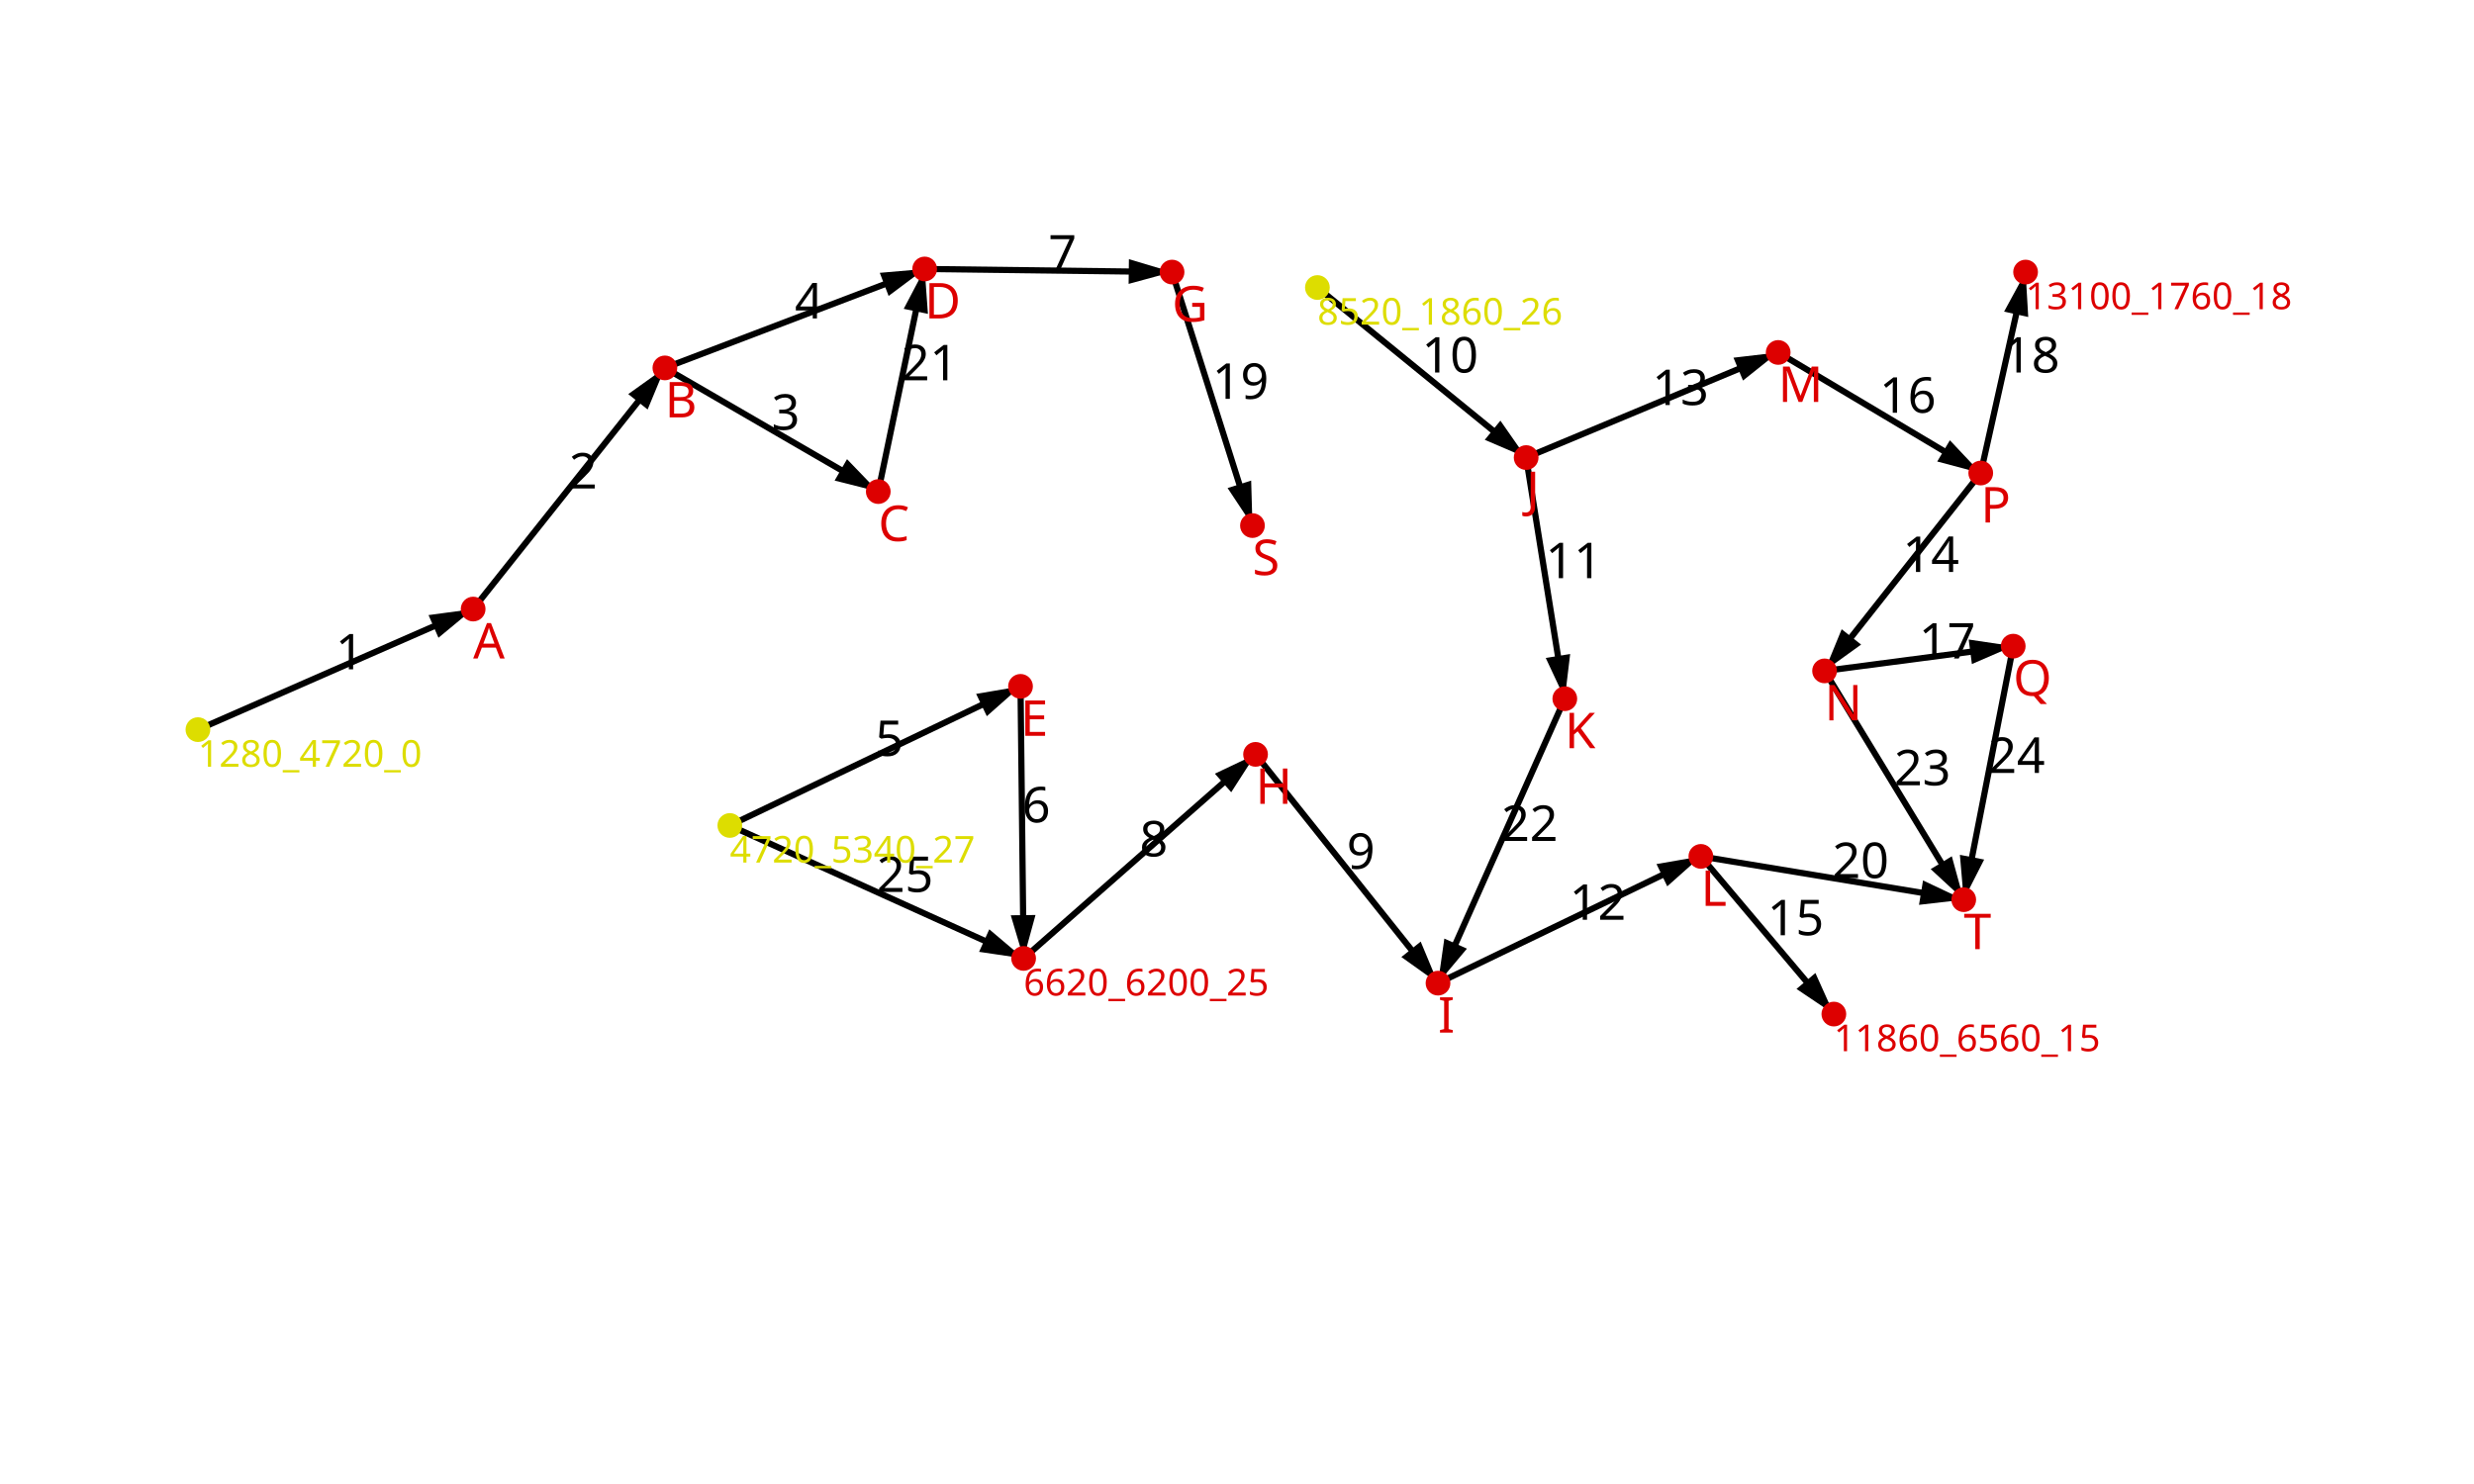
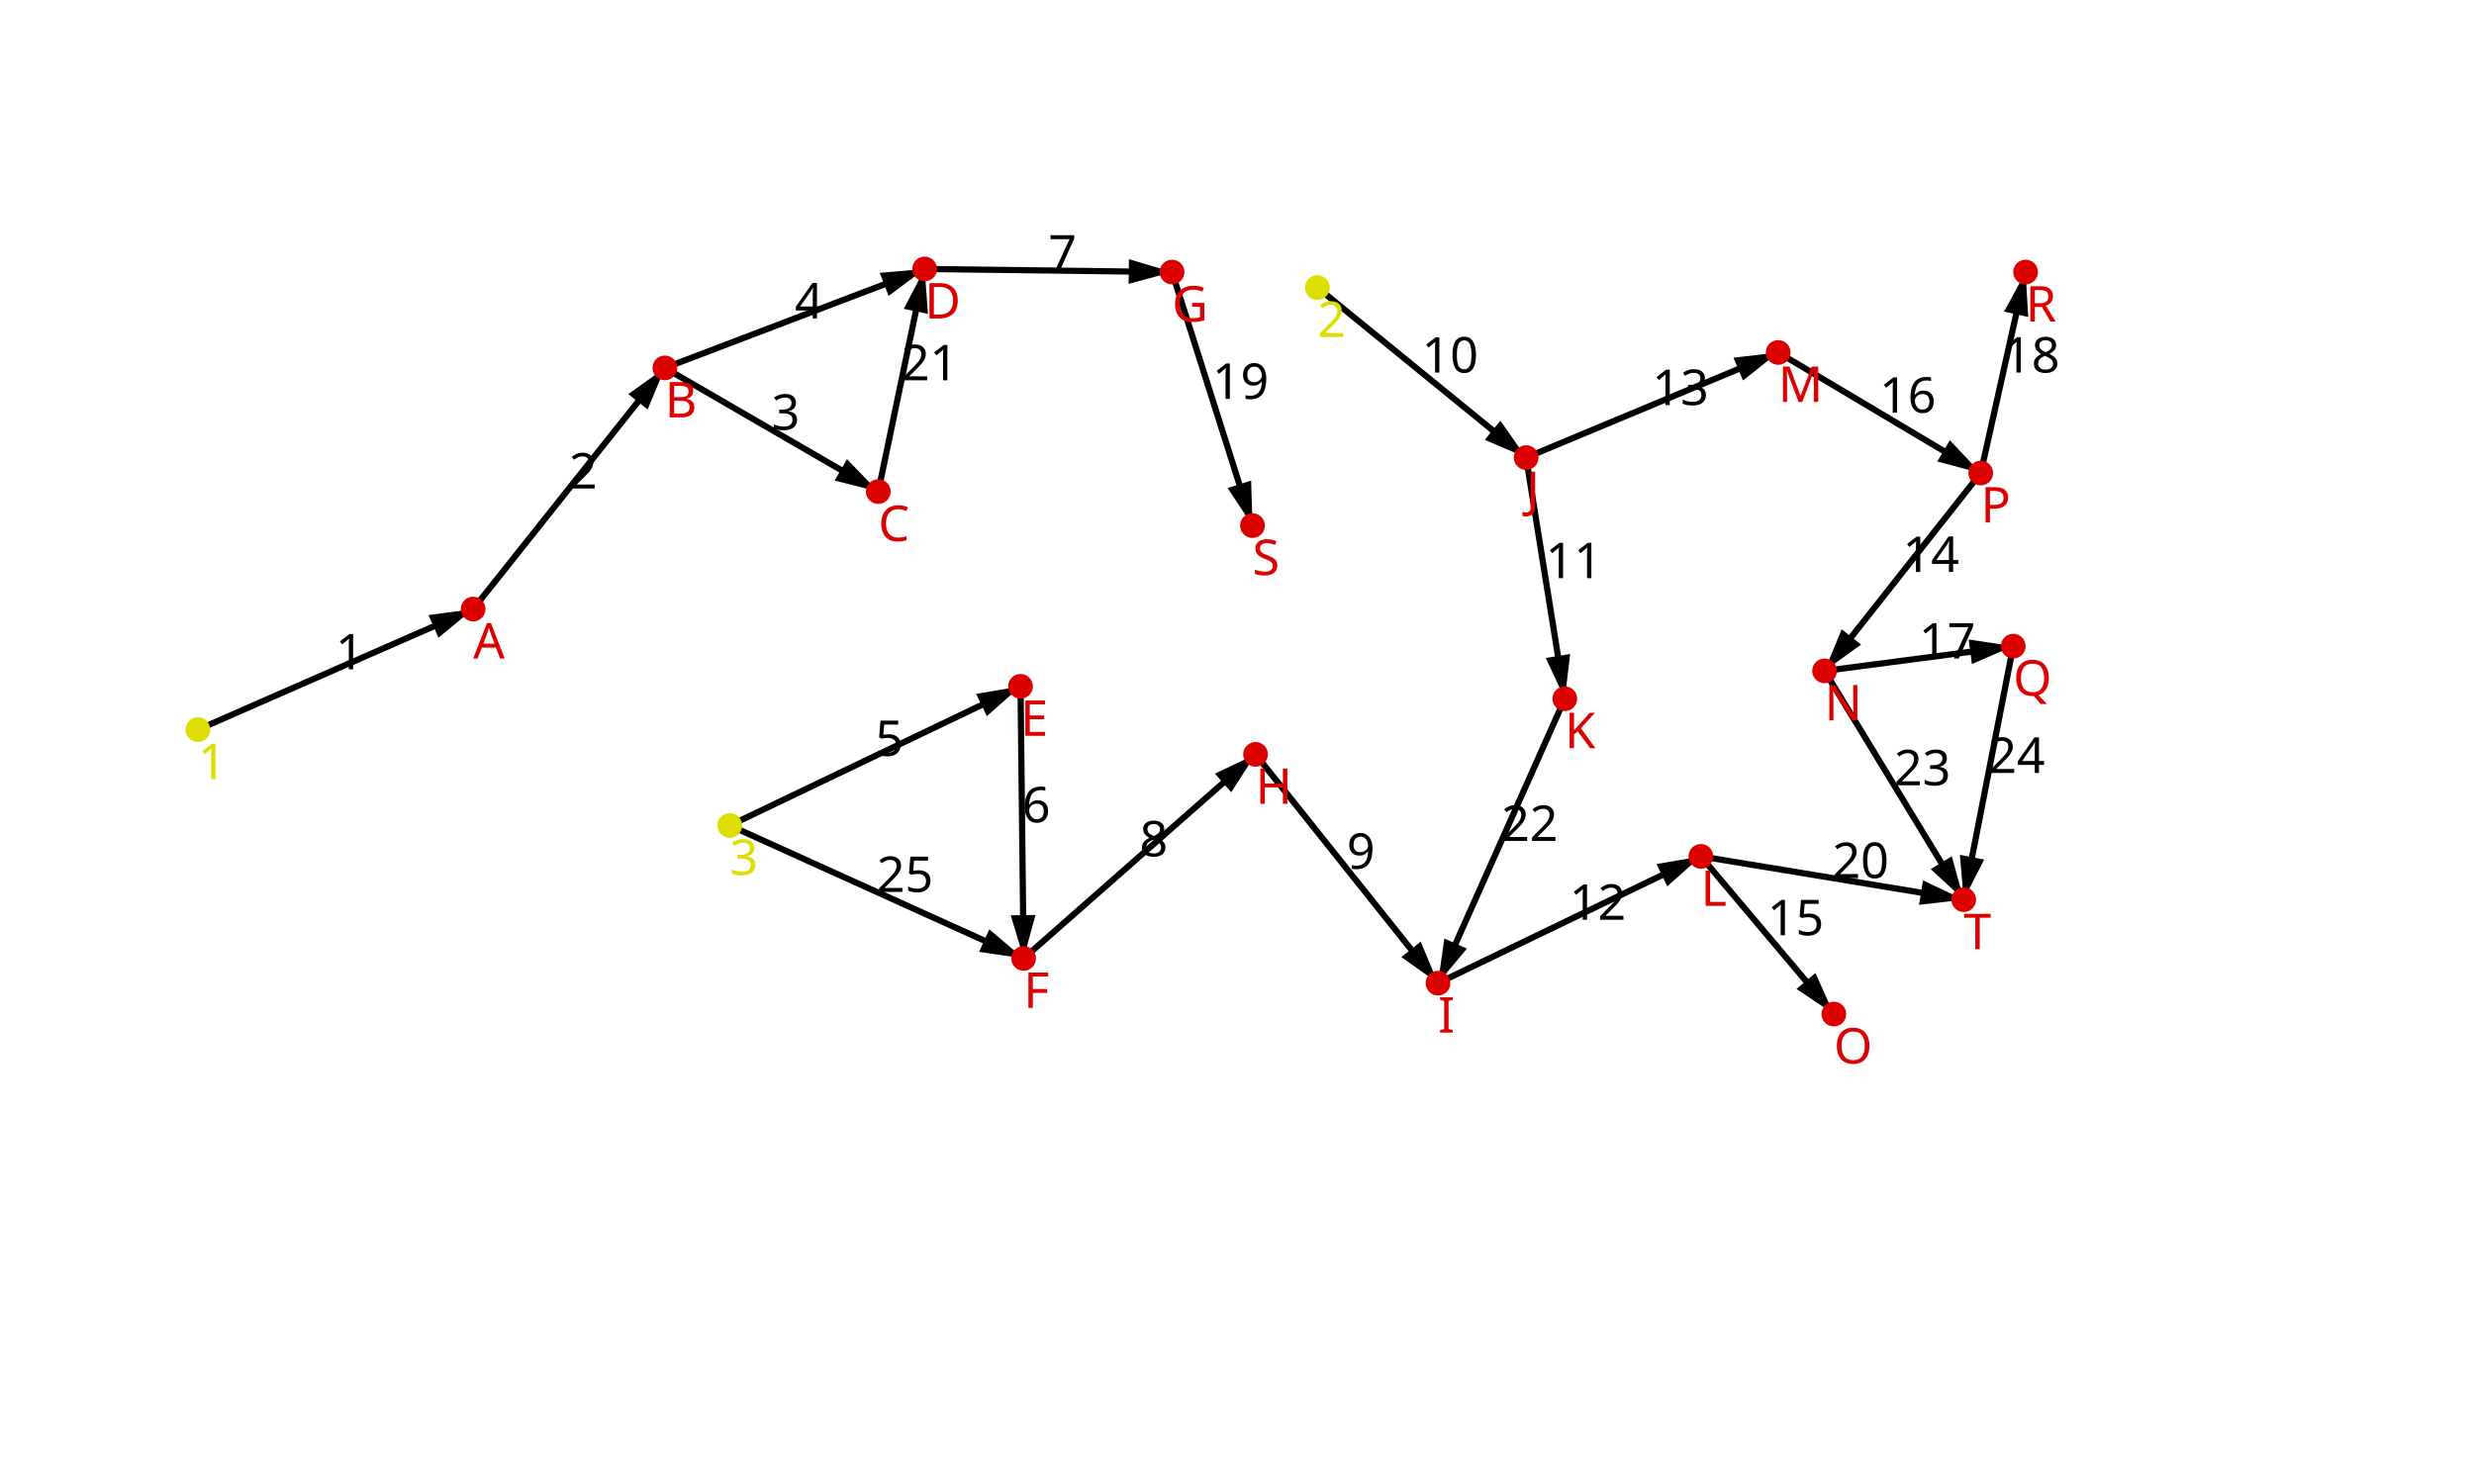
<svg xmlns="http://www.w3.org/2000/svg" version="1.1" width="800" height="480">
  <defs>
    <marker id="arrow" refX="7" refY="2" markerWidth="6" markerHeight="9" orient="auto" markerUnits="strokeWidth">
      <path d="M0,0 L0,4 L7,2 z" fill="#000" />
    </marker>
  </defs>
  <line x1="64" y1="236" x2="153" y2="197" stroke="black" stroke-width="2" marker-end="url(#arrow)" />
  <text x="108.5" y="216.5" font-family="sans-serif" font-size="16">1</text>
  <line x1="153" y1="197" x2="215" y2="119" stroke="black" stroke-width="2" marker-end="url(#arrow)" />
  <text x="184" y="158" font-family="sans-serif" font-size="16">2</text>
  <line x1="215" y1="119" x2="284" y2="159" stroke="black" stroke-width="2" marker-end="url(#arrow)" />
  <text x="249.5" y="139" font-family="sans-serif" font-size="16">3</text>
  <line x1="215" y1="119" x2="299" y2="87" stroke="black" stroke-width="2" marker-end="url(#arrow)" />
  <text x="257" y="103" font-family="sans-serif" font-size="16">4</text>
  <line x1="236" y1="267" x2="330" y2="222" stroke="black" stroke-width="2" marker-end="url(#arrow)" />
  <text x="283" y="244.5" font-family="sans-serif" font-size="16">5</text>
  <line x1="330" y1="222" x2="331" y2="310" stroke="black" stroke-width="2" marker-end="url(#arrow)" />
  <text x="330.5" y="266" font-family="sans-serif" font-size="16">6</text>
  <line x1="299" y1="87" x2="379" y2="88" stroke="black" stroke-width="2" marker-end="url(#arrow)" />
  <text x="339" y="87.5" font-family="sans-serif" font-size="16">7</text>
  <line x1="331" y1="310" x2="406" y2="244" stroke="black" stroke-width="2" marker-end="url(#arrow)" />
  <text x="368.5" y="277" font-family="sans-serif" font-size="16">8</text>
  <line x1="406" y1="244" x2="465" y2="318" stroke="black" stroke-width="2" marker-end="url(#arrow)" />
  <text x="435.5" y="281" font-family="sans-serif" font-size="16">9</text>
  <line x1="426" y1="93" x2="493.5" y2="148" stroke="black" stroke-width="2" marker-end="url(#arrow)" />
  <text x="459.75" y="120.5" font-family="sans-serif" font-size="16">10</text>
  <line x1="493.5" y1="148" x2="506" y2="226" stroke="black" stroke-width="2" marker-end="url(#arrow)" />
  <text x="499.75" y="187" font-family="sans-serif" font-size="16">11</text>
  <line x1="465" y1="318" x2="550" y2="277" stroke="black" stroke-width="2" marker-end="url(#arrow)" />
  <text x="507.5" y="297.5" font-family="sans-serif" font-size="16">12</text>
  <line x1="493.5" y1="148" x2="575" y2="114" stroke="black" stroke-width="2" marker-end="url(#arrow)" />
  <text x="534.25" y="131" font-family="sans-serif" font-size="16">13</text>
  <line x1="640.5" y1="153" x2="590" y2="217" stroke="black" stroke-width="2" marker-end="url(#arrow)" />
  <text x="615.25" y="185" font-family="sans-serif" font-size="16">14</text>
  <line x1="550" y1="277" x2="593" y2="328" stroke="black" stroke-width="2" marker-end="url(#arrow)" />
  <text x="571.5" y="302.5" font-family="sans-serif" font-size="16">15</text>
  <line x1="575" y1="114" x2="640.5" y2="153" stroke="black" stroke-width="2" marker-end="url(#arrow)" />
  <text x="607.75" y="133.5" font-family="sans-serif" font-size="16">16</text>
  <line x1="590" y1="217" x2="651" y2="209" stroke="black" stroke-width="2" marker-end="url(#arrow)" />
  <text x="620.5" y="213" font-family="sans-serif" font-size="16">17</text>
  <line x1="640.5" y1="153" x2="655" y2="88" stroke="black" stroke-width="2" marker-end="url(#arrow)" />
  <text x="647.75" y="120.5" font-family="sans-serif" font-size="16">18</text>
  <line x1="379" y1="88" x2="405" y2="170" stroke="black" stroke-width="2" marker-end="url(#arrow)" />
  <text x="392" y="129" font-family="sans-serif" font-size="16">19</text>
  <line x1="550" y1="277" x2="635" y2="291" stroke="black" stroke-width="2" marker-end="url(#arrow)" />
  <text x="592.5" y="284" font-family="sans-serif" font-size="16">20</text>
  <line x1="284" y1="159" x2="299" y2="87" stroke="black" stroke-width="2" marker-end="url(#arrow)" />
  <text x="291.5" y="123" font-family="sans-serif" font-size="16">21</text>
  <line x1="506" y1="226" x2="465" y2="318" stroke="black" stroke-width="2" marker-end="url(#arrow)" />
  <text x="485.5" y="272" font-family="sans-serif" font-size="16">22</text>
  <line x1="590" y1="217" x2="635" y2="291" stroke="black" stroke-width="2" marker-end="url(#arrow)" />
  <text x="612.5" y="254" font-family="sans-serif" font-size="16">23</text>
  <line x1="651" y1="209" x2="635" y2="291" stroke="black" stroke-width="2" marker-end="url(#arrow)" />
  <text x="643" y="250" font-family="sans-serif" font-size="16">24</text>
  <line x1="236" y1="267" x2="331" y2="310" stroke="black" stroke-width="2" marker-end="url(#arrow)" />
  <text x="283.5" y="288.5" font-family="sans-serif" font-size="16">25</text>
+   <circle cx="64" cy="236" r="4" style="fill:#dd0;" />
+   <text x="64" y="252" style="fill:#dd0" font-family="sans-serif" font-size="16">1</text>
+   <circle cx="426" cy="93" r="4" style="fill:#dd0;" />
+   <text x="426" y="109" style="fill:#dd0" font-family="sans-serif" font-size="16">2</text>
+   <circle cx="236" cy="267" r="4" style="fill:#dd0;" />
+   <text x="236" y="283" style="fill:#dd0" font-family="sans-serif" font-size="16">3</text>
  <circle cx="153" cy="197" r="4" style="fill:#d00;" />
  <text x="153" y="213" style="fill:#d00" font-family="sans-serif" font-size="16">A</text>
  <circle cx="215" cy="119" r="4" style="fill:#d00;" />
  <text x="215" y="135" style="fill:#d00" font-family="sans-serif" font-size="16">B</text>
  <circle cx="284" cy="159" r="4" style="fill:#d00;" />
  <text x="284" y="175" style="fill:#d00" font-family="sans-serif" font-size="16">C</text>
  <circle cx="299" cy="87" r="4" style="fill:#d00;" />
  <text x="299" y="103" style="fill:#d00" font-family="sans-serif" font-size="16">D</text>
  <circle cx="379" cy="88" r="4" style="fill:#d00;" />
  <text x="379" y="104" style="fill:#d00" font-family="sans-serif" font-size="16">G</text>
  <circle cx="405" cy="170" r="4" style="fill:#d00;" />
  <text x="405" y="186" style="fill:#d00" font-family="sans-serif" font-size="16">S</text>
-   <circle cx="426" cy="93" r="4" style="fill:#dd0;" />
-   <text x="426" y="105" style="fill:#dd0" font-family="sans-serif" font-size="12">8520_1860_26</text>
  <circle cx="493.5" cy="148" r="4" style="fill:#d00;" />
  <text x="493.5" y="164" style="fill:#d00" font-family="sans-serif" font-size="16">J</text>
  <circle cx="575" cy="114" r="4" style="fill:#d00;" />
  <text x="575" y="130" style="fill:#d00" font-family="sans-serif" font-size="16">M</text>
  <circle cx="640.5" cy="153" r="4" style="fill:#d00;" />
  <text x="640.5" y="169" style="fill:#d00" font-family="sans-serif" font-size="16">P</text>
  <circle cx="655" cy="88" r="4" style="fill:#d00;" />
-   <text x="655" y="100" style="fill:#d00" font-family="sans-serif" font-size="12">13100_1760_18</text>
+   <text x="655" y="104" style="fill:#d00" font-family="sans-serif" font-size="16">R</text>
  <circle cx="590" cy="217" r="4" style="fill:#d00;" />
  <text x="590" y="233" style="fill:#d00" font-family="sans-serif" font-size="16">N</text>
  <circle cx="651" cy="209" r="4" style="fill:#d00;" />
  <text x="651" y="225" style="fill:#d00" font-family="sans-serif" font-size="16">Q</text>
  <circle cx="635" cy="291" r="4" style="fill:#d00;" />
  <text x="635" y="307" style="fill:#d00" font-family="sans-serif" font-size="16">T</text>
  <circle cx="593" cy="328" r="4" style="fill:#d00;" />
-   <text x="593" y="340" style="fill:#d00" font-family="sans-serif" font-size="12">11860_6560_15</text>
+   <text x="593" y="344" style="fill:#d00" font-family="sans-serif" font-size="16">O</text>
  <circle cx="550" cy="277" r="4" style="fill:#d00;" />
  <text x="550" y="293" style="fill:#d00" font-family="sans-serif" font-size="16">L</text>
  <circle cx="506" cy="226" r="4" style="fill:#d00;" />
  <text x="506" y="242" style="fill:#d00" font-family="sans-serif" font-size="16">K</text>
  <circle cx="465" cy="318" r="4" style="fill:#d00;" />
  <text x="465" y="334" style="fill:#d00" font-family="sans-serif" font-size="16">I</text>
  <circle cx="406" cy="244" r="4" style="fill:#d00;" />
  <text x="406" y="260" style="fill:#d00" font-family="sans-serif" font-size="16">H</text>
  <circle cx="330" cy="222" r="4" style="fill:#d00;" />
  <text x="330" y="238" style="fill:#d00" font-family="sans-serif" font-size="16">E</text>
  <circle cx="331" cy="310" r="4" style="fill:#d00;" />
-   <text x="331" y="322" style="fill:#d00" font-family="sans-serif" font-size="12">6620_6200_25</text>
-   <circle cx="236" cy="267" r="4" style="fill:#dd0;" />
-   <text x="236" y="279" style="fill:#dd0" font-family="sans-serif" font-size="12">4720_5340_27</text>
-   <circle cx="64" cy="236" r="4" style="fill:#dd0;" />
-   <text x="64" y="248" style="fill:#dd0" font-family="sans-serif" font-size="12">1280_4720_0</text>
+   <text x="331" y="326" style="fill:#d00" font-family="sans-serif" font-size="16">F</text>
</svg>
